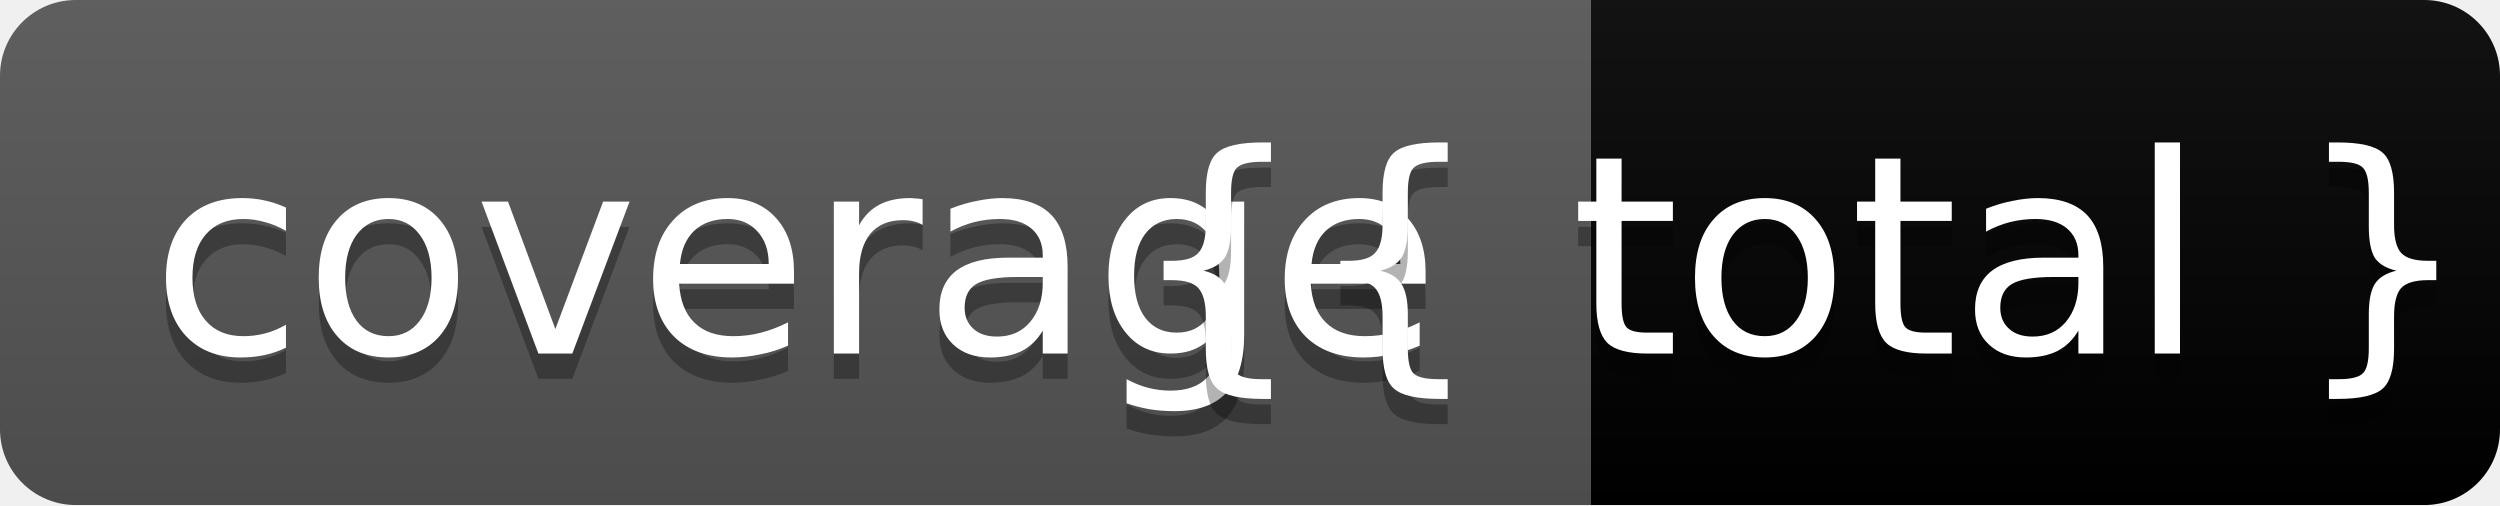
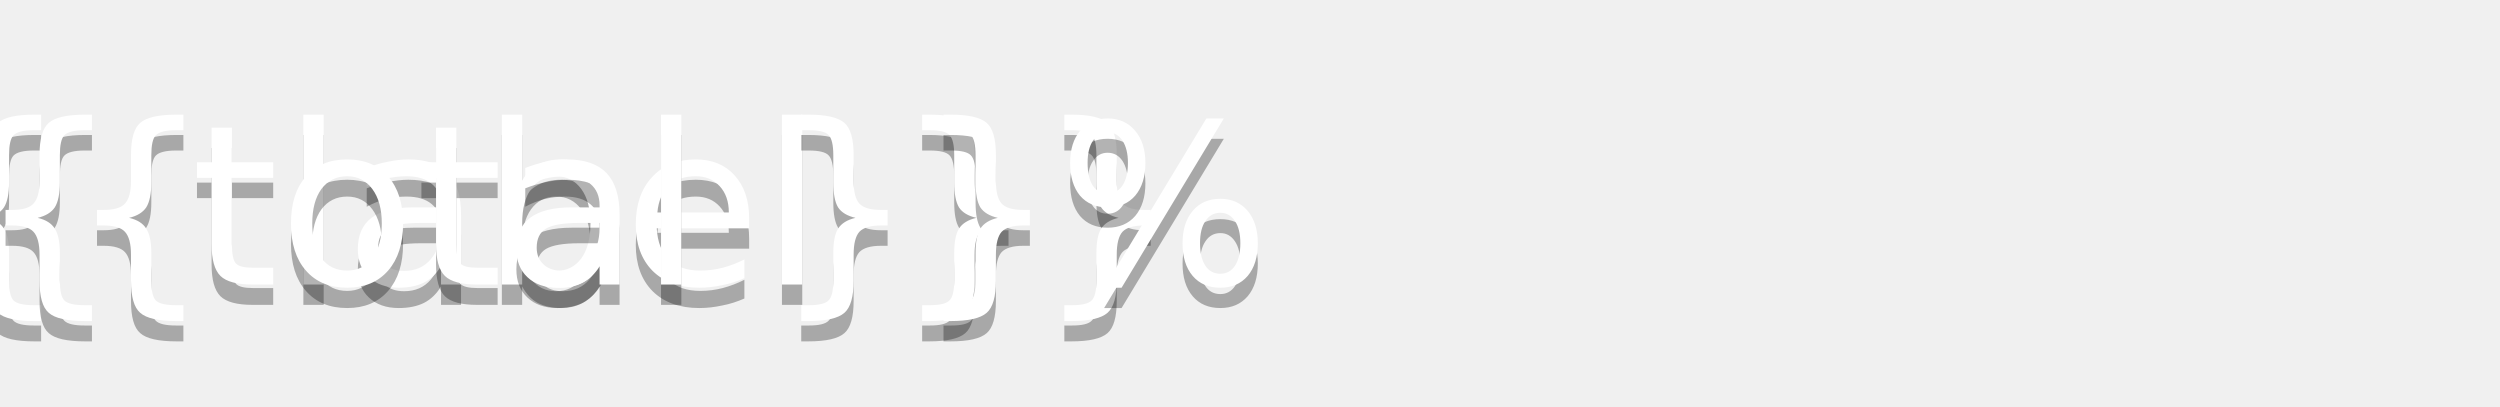
- <svg xmlns="http://www.w3.org/2000/svg" width="99" height="20">
+ <svg xmlns="http://www.w3.org/2000/svg" width="{{ width }}" height="20">
  <linearGradient id="b" x2="0" y2="100%">
    <stop offset="0" stop-color="#bbb" stop-opacity=".1" />
    <stop offset="1" stop-opacity=".1" />
  </linearGradient>
  <mask id="a">
-     <rect width="99" height="20" rx="3" fill="#fff" />
+     <rect width="{{ width }}" height="20" rx="3" fill="#fff" />
  </mask>
  <g mask="url(#a)">
-     <path fill="#555" d="M0 0h63v20H0z" />
-     <path fill="{{ color }}" d="M63 0h36v20H63z" />
-     <path fill="url(#b)" d="M0 0h99v20H0z" />
+     <path fill="#555" d="M0 0h{{ divider }}v20H0z" />
+     <path fill="{{ color }}" d="M{{ divider }} 0h36v20H{{ divider }}z" />
+     <path fill="url(#b)" d="M0 0h{{ width }}v20H0z" />
  </g>
  <g fill="#fff" text-anchor="middle" font-family="DejaVu Sans,Verdana,Geneva,sans-serif" font-size="11">
-     <text x="31.5" y="15" fill="#010101" fill-opacity=".3">coverage</text>
-     <text x="31.5" y="14">coverage</text>
-     <text x="80" y="15" fill="#010101" fill-opacity=".3">{{ total }}%</text>
-     <text x="80" y="14">{{ total }}%</text>
+     <text x="{{ label_center }}" y="15" fill="#010101" fill-opacity=".3">{{ label }}</text>
+     <text x="{{ label_center }}" y="14">{{ label }}</text>
+     <text x="{{ total_center }}" y="15" fill="#010101" fill-opacity=".3">{{ total }}%</text>
+     <text x="{{ total_center }}" y="14">{{ total }}%</text>
  </g>
</svg>
